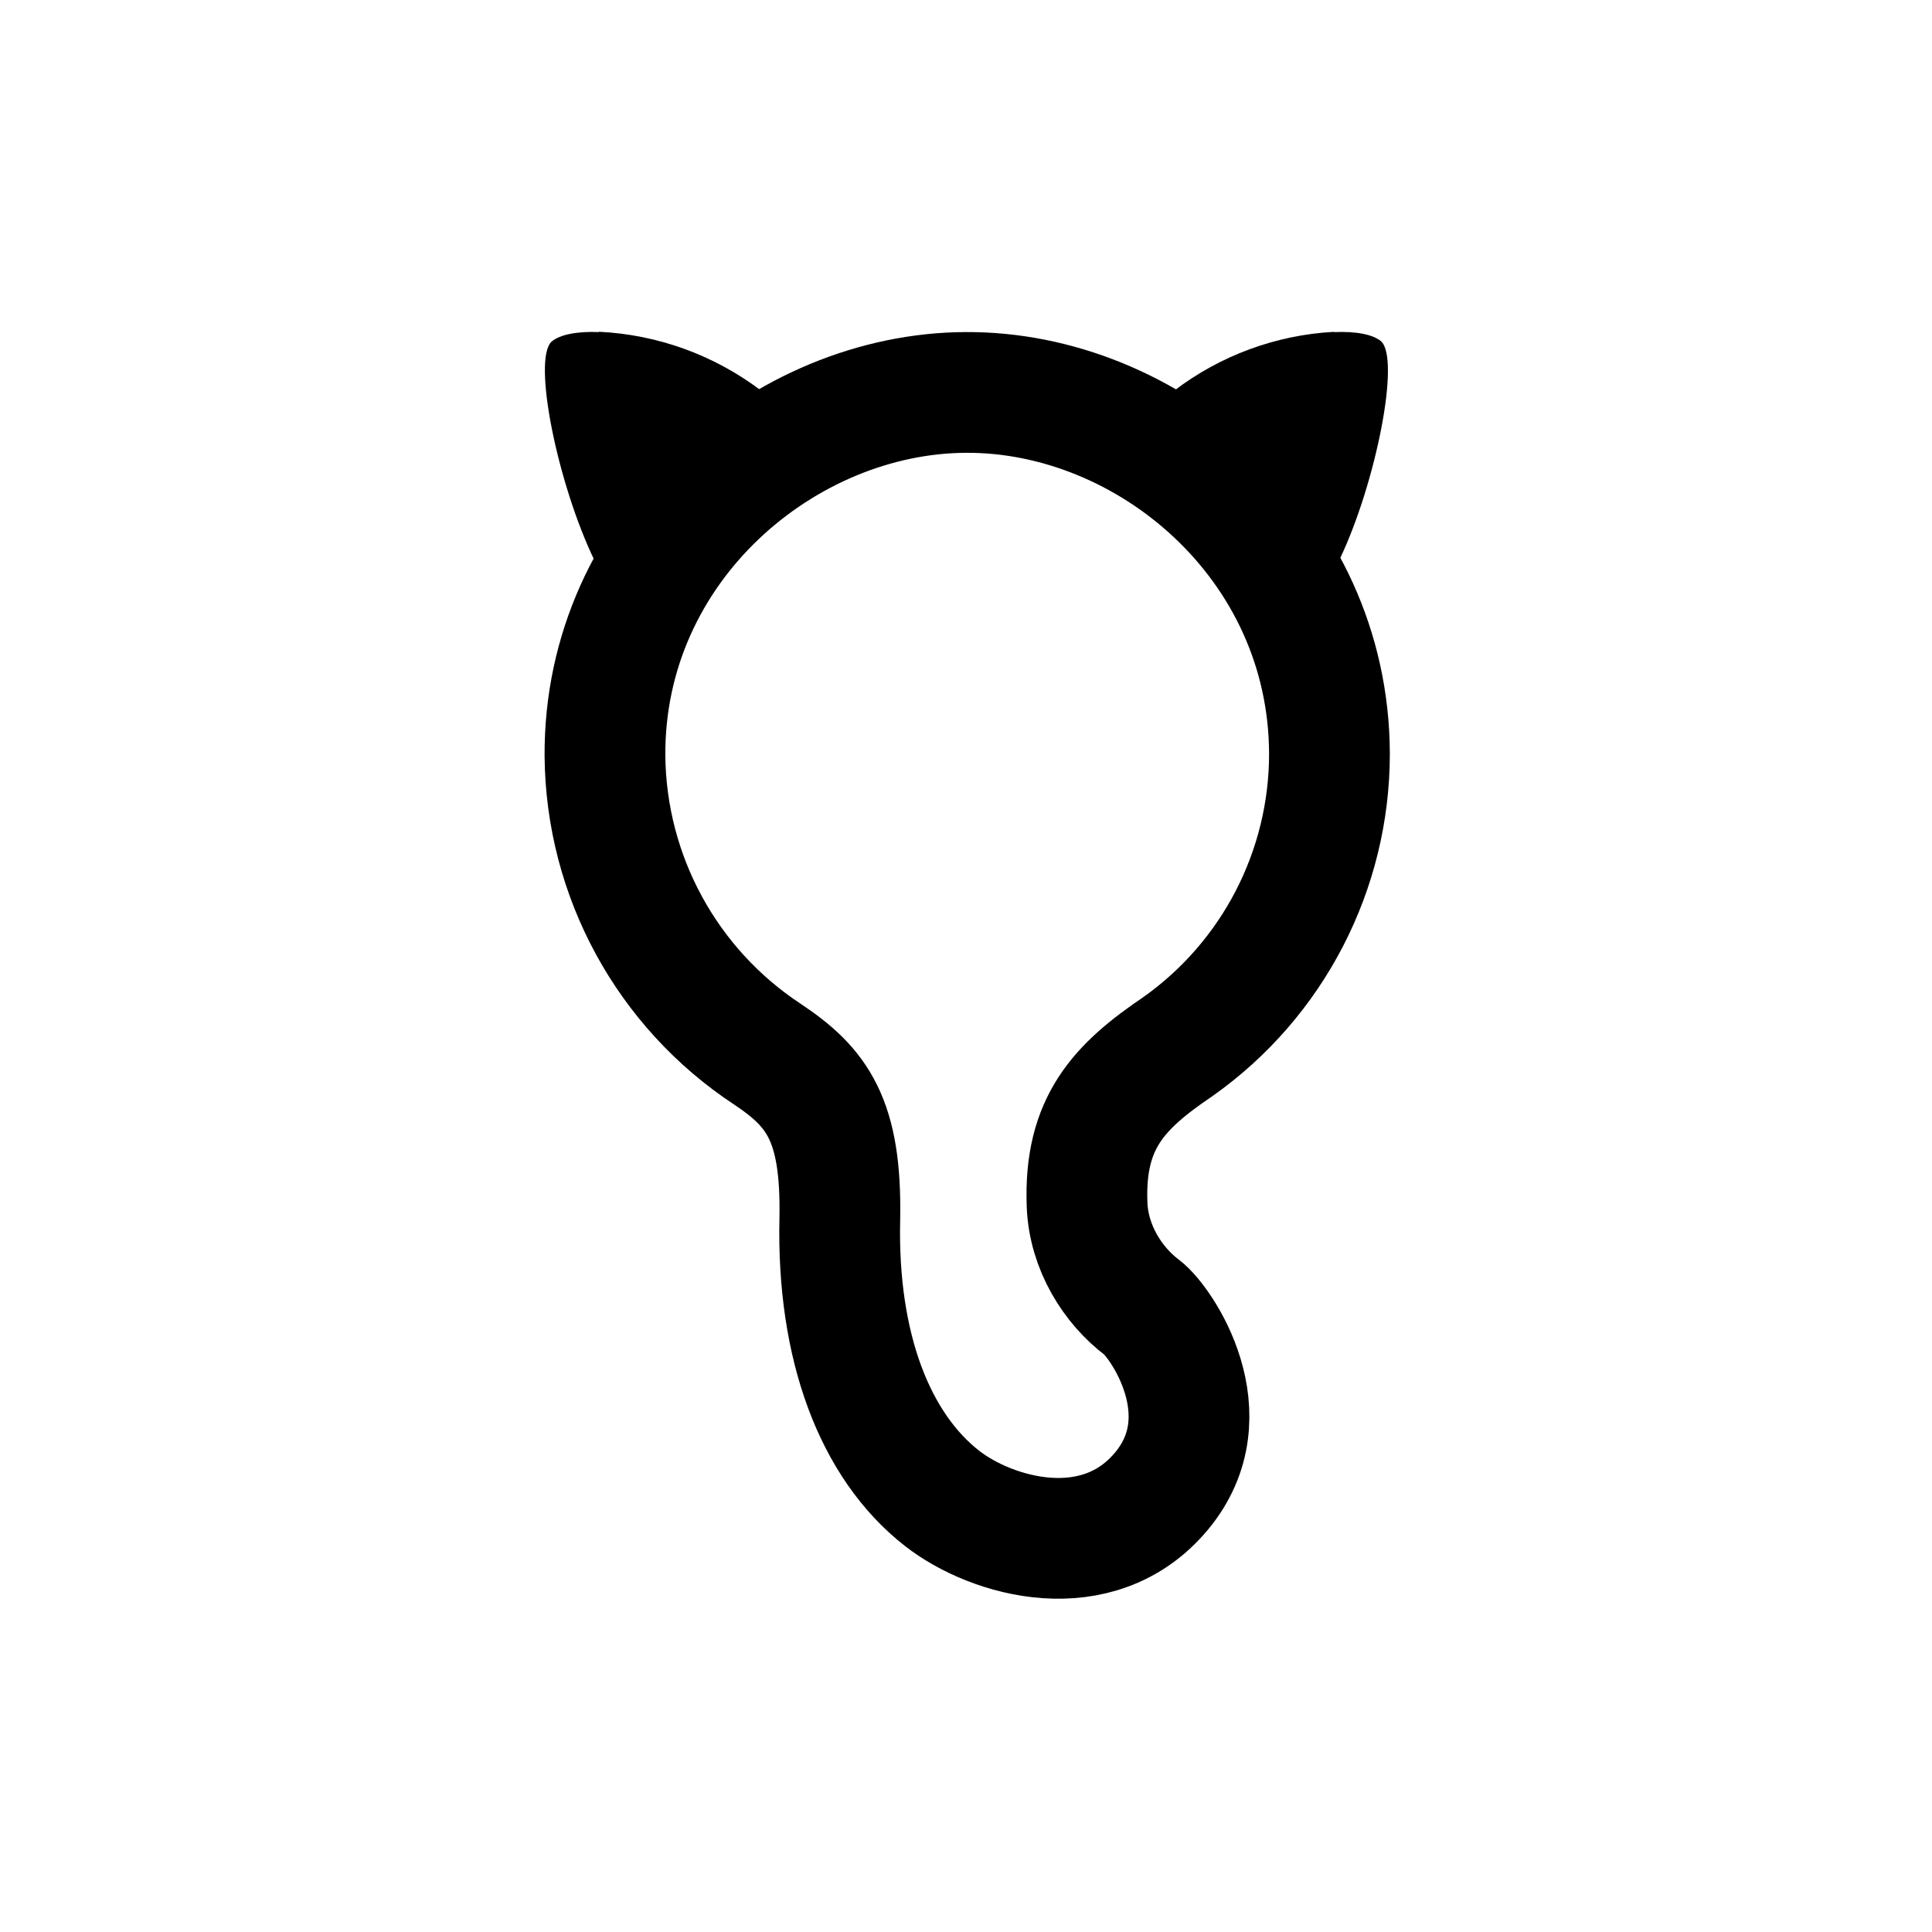
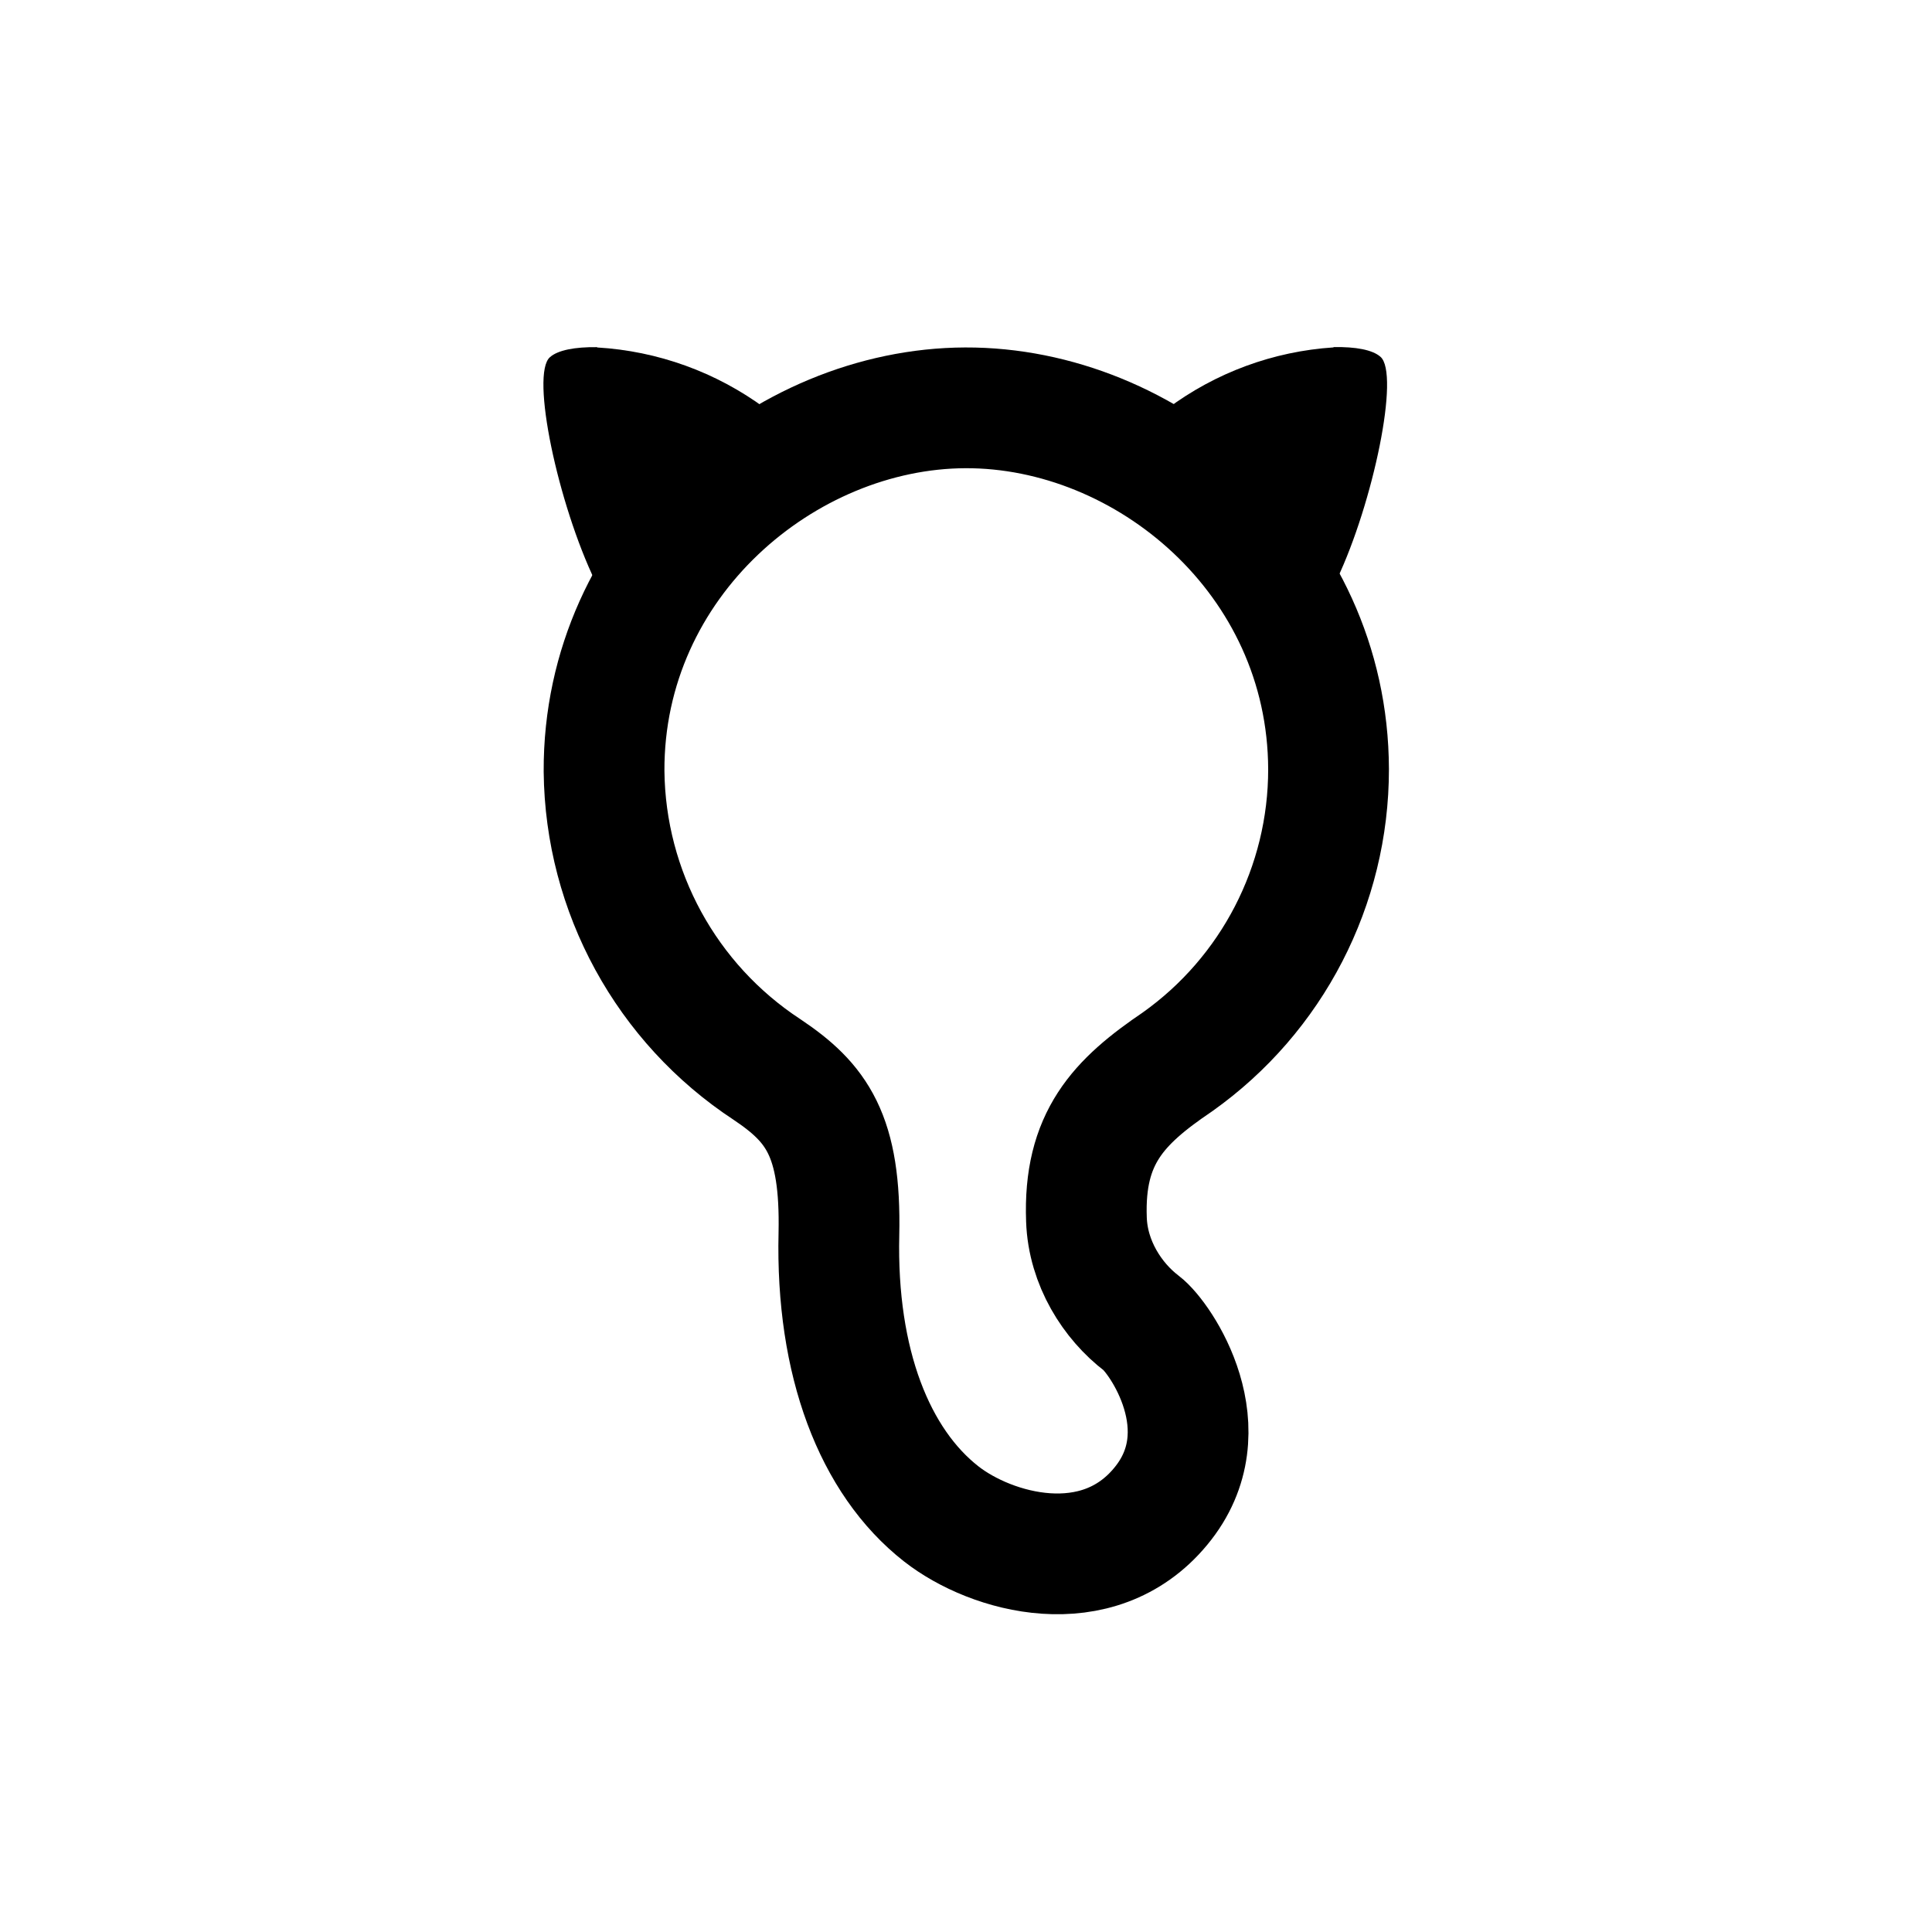
<svg xmlns="http://www.w3.org/2000/svg" xmlns:xlink="http://www.w3.org/1999/xlink" width="64" height="64">
  <defs />
-   <path style="line-height:normal;font-variant-ligatures:normal;font-variant-position:normal;font-variant-caps:normal;font-variant-numeric:normal;font-variant-alternates:normal;font-variant-east-asian:normal;font-feature-settings:normal;font-variation-settings:normal;text-indent:0;text-align:start;text-decoration-line:none;text-decoration-style:solid;text-decoration-color:#000;text-transform:none;text-orientation:mixed;white-space:normal;shape-padding:0;shape-margin:0;inline-size:0;isolation:auto;mix-blend-mode:normal;solid-color:#000;solid-opacity:1" id="a" fill="#000" fill-opacity="1" stroke-dasharray="none" stroke-miterlimit="4" stroke-width="1.03" d="M19.84 11c-.74-.03-1.3.09-1.56.31-.66.57.19 4.73 1.42 7.27a14.84 14.84 0 015.5-5.65 9.66 9.66 0 00-5.36-1.94z" text-decoration="none" />
-   <use width="100%" height="100%" transform="matrix(-.9927 .00617 .00617 .9927 63.82 -.04)" xlink:href="#a" />
-   <path fill="none" stroke="#000" stroke-linecap="round" stroke-linejoin="round" stroke-width="4" d="M39.02 34.67a11.88 11.88 0 005.02-9.7C44.02 17.96 38 12.97 32 13c-6 .02-12 5.06-11.96 12.04a11.96 11.96 0 005.38 9.88c1.65 1.1 2.46 2.17 2.4 5.45-.1 4.26 1.17 7.53 3.38 9.26 1.66 1.3 5.18 2.29 7.28-.24 2.1-2.53-.02-5.6-.64-6.07-.97-.73-1.78-1.99-1.83-3.43-.1-2.7 1.06-3.9 3.01-5.22z" style="font-variation-settings:normal" />
+   <path id="a" fill="#000" fill-opacity="1" stroke-dasharray="none" stroke-miterlimit="4" stroke-width="1.03" d="M19.78 11.5c-.74-.01-1.3.1-1.56.33-.66.56.27 4.88 1.5 7.43a15.4 15.4 0 015.62-5.74 10.4 10.4 0 00-5.56-2.01z" opacity="1" style="line-height:normal;font-variant-ligatures:normal;font-variant-position:normal;font-variant-caps:normal;font-variant-numeric:normal;font-variant-alternates:normal;font-variant-east-asian:normal;font-feature-settings:normal;font-variation-settings:normal;text-indent:0;text-align:start;text-decoration-line:none;text-decoration-style:solid;text-decoration-color:#000;text-transform:none;text-orientation:mixed;white-space:normal;shape-padding:0;shape-margin:0;inline-size:0;isolation:auto;mix-blend-mode:normal;solid-color:#000;solid-opacity:1" text-decoration="none" />
+   <use width="100%" height="100%" transform="matrix(-.9927 .00617 .00617 .9927 63.74 -.04)" xlink:href="#a" />
+   <path fill="none" stroke="#000" stroke-linecap="round" stroke-linejoin="round" stroke-width="4" d="M39 35.18a11.88 11.88 0 005.01-9.7c-.02-7-6.03-11.99-12.03-11.97-6 .02-12 5.07-11.97 12.04a11.96 11.96 0 005.4 9.88c1.64 1.1 2.45 2.17 2.38 5.45-.1 4.26 1.18 7.54 3.39 9.27 1.66 1.3 5.18 2.28 7.27-.25 2.1-2.53-.02-5.6-.63-6.06-.97-.74-1.78-2-1.83-3.44-.1-2.7 1.06-3.9 3.01-5.22z" style="font-variation-settings:normal" />
</svg>
